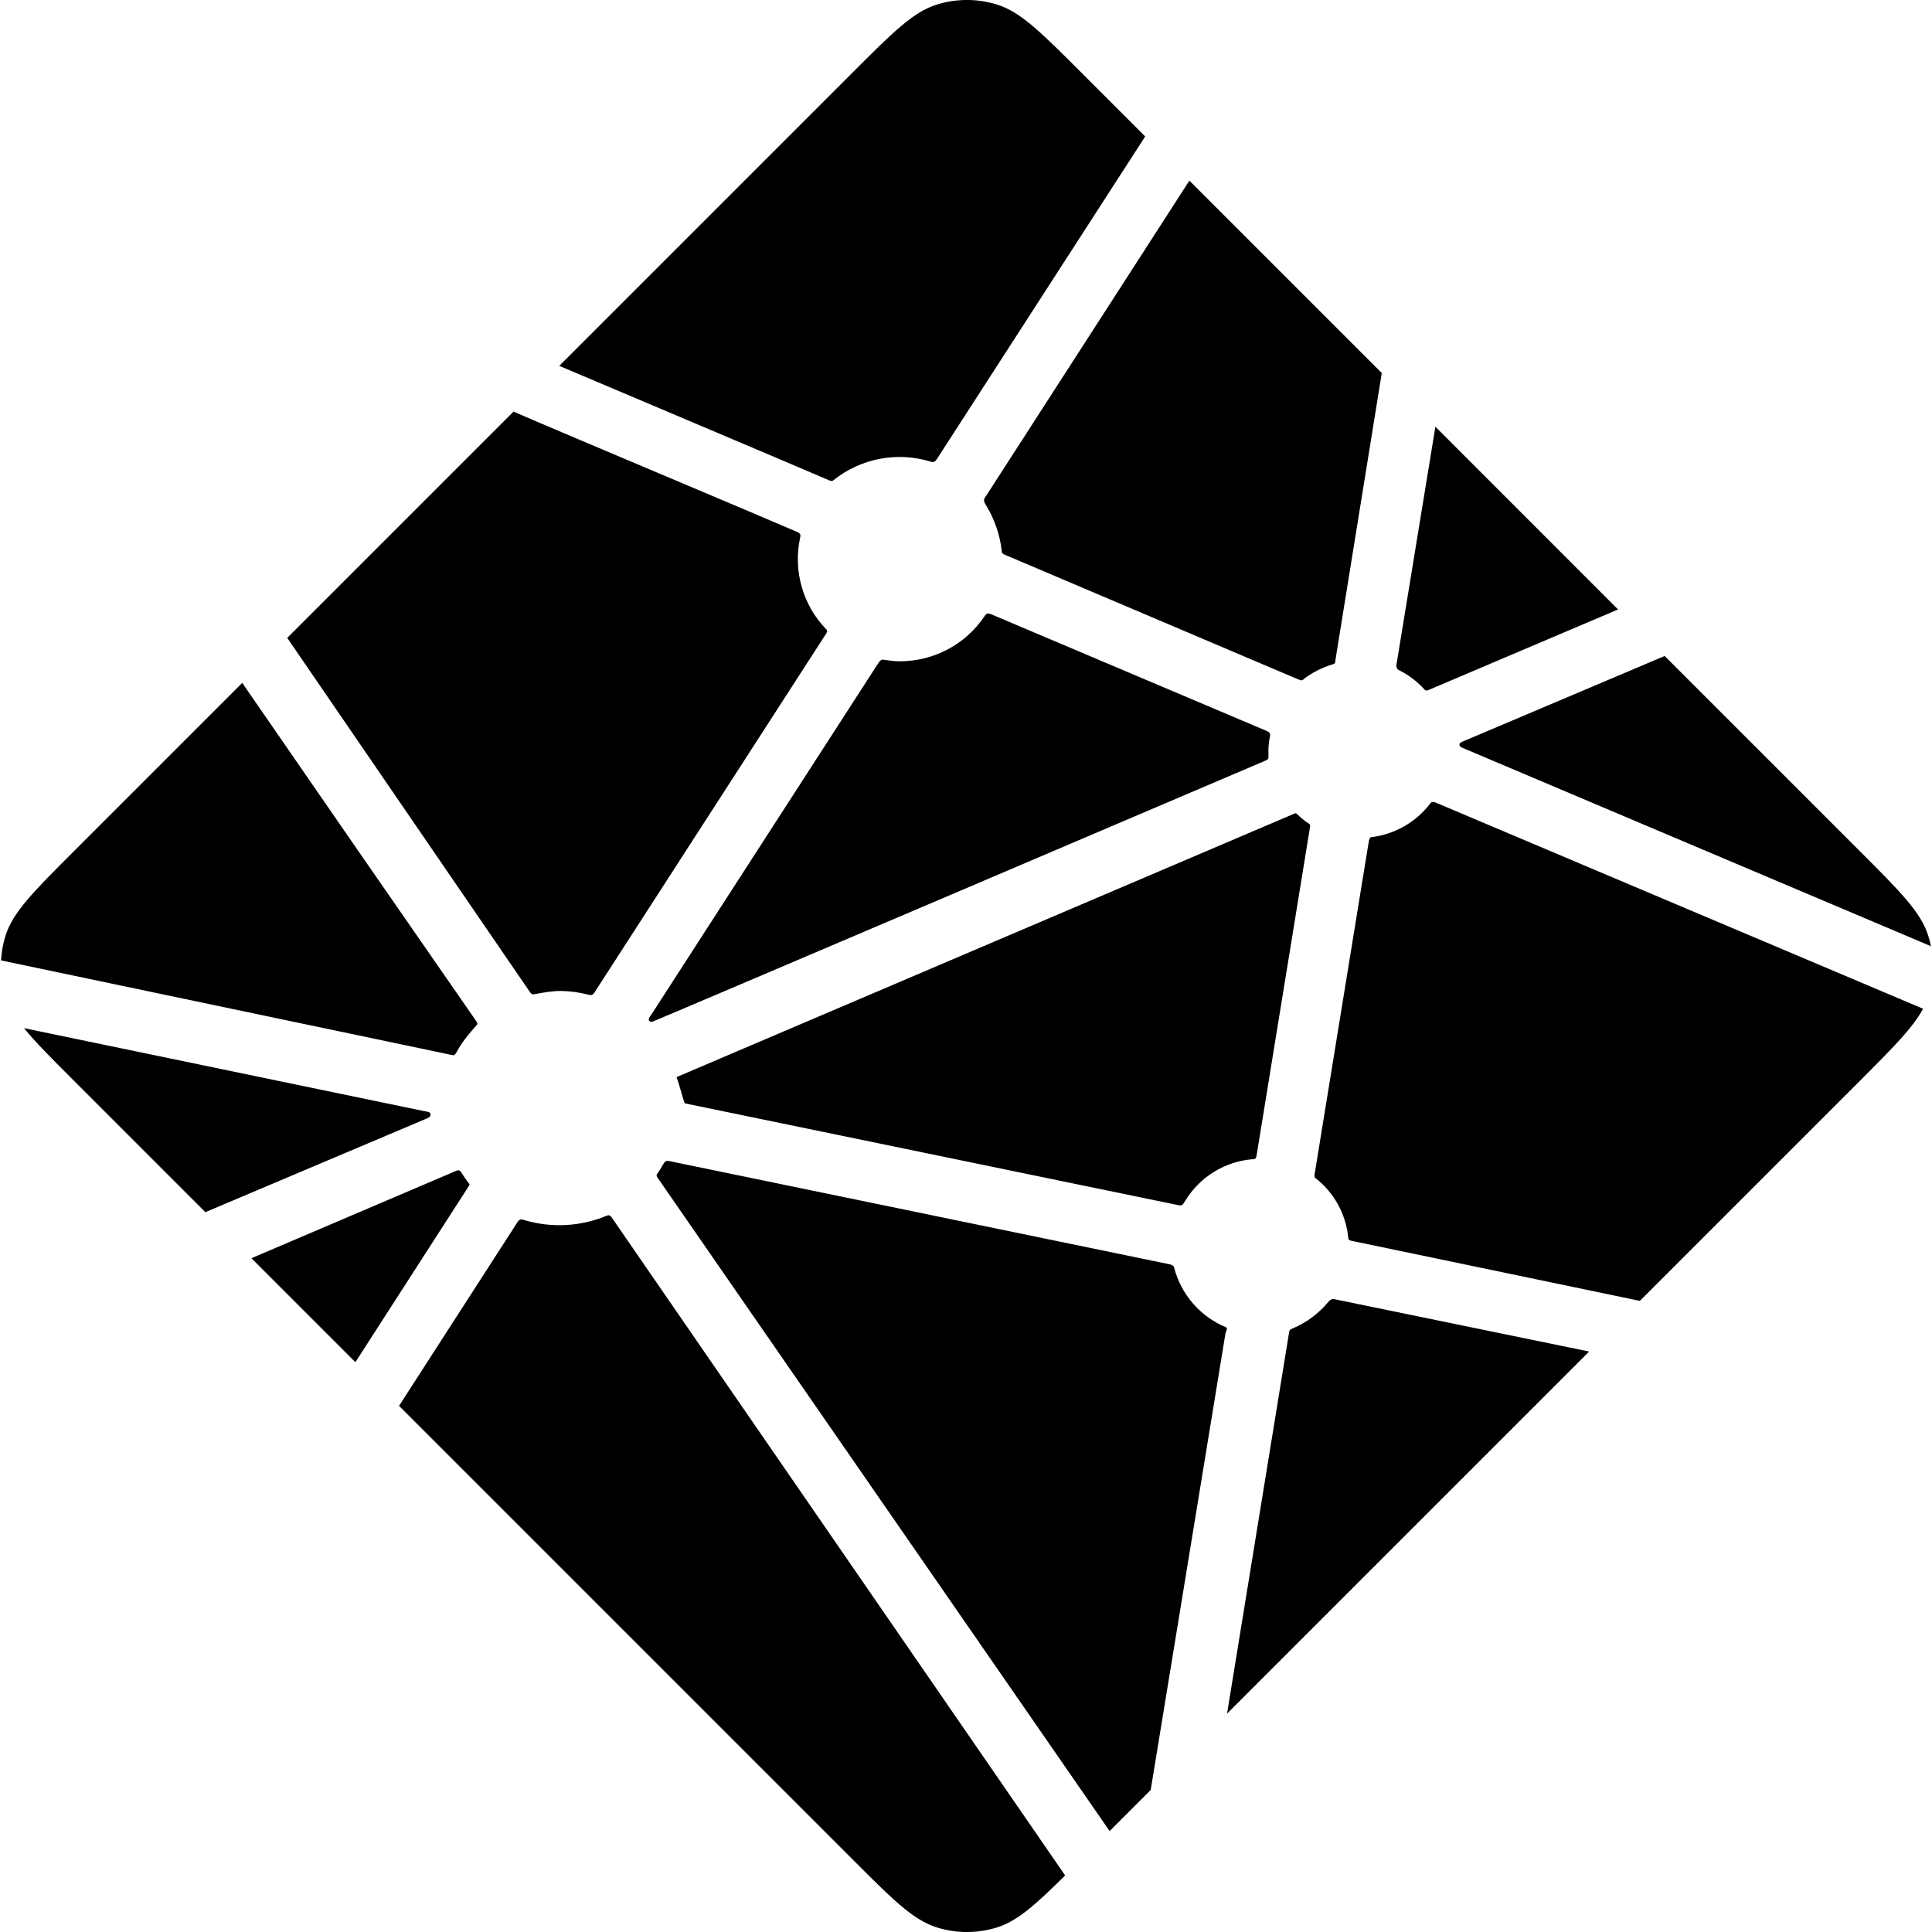
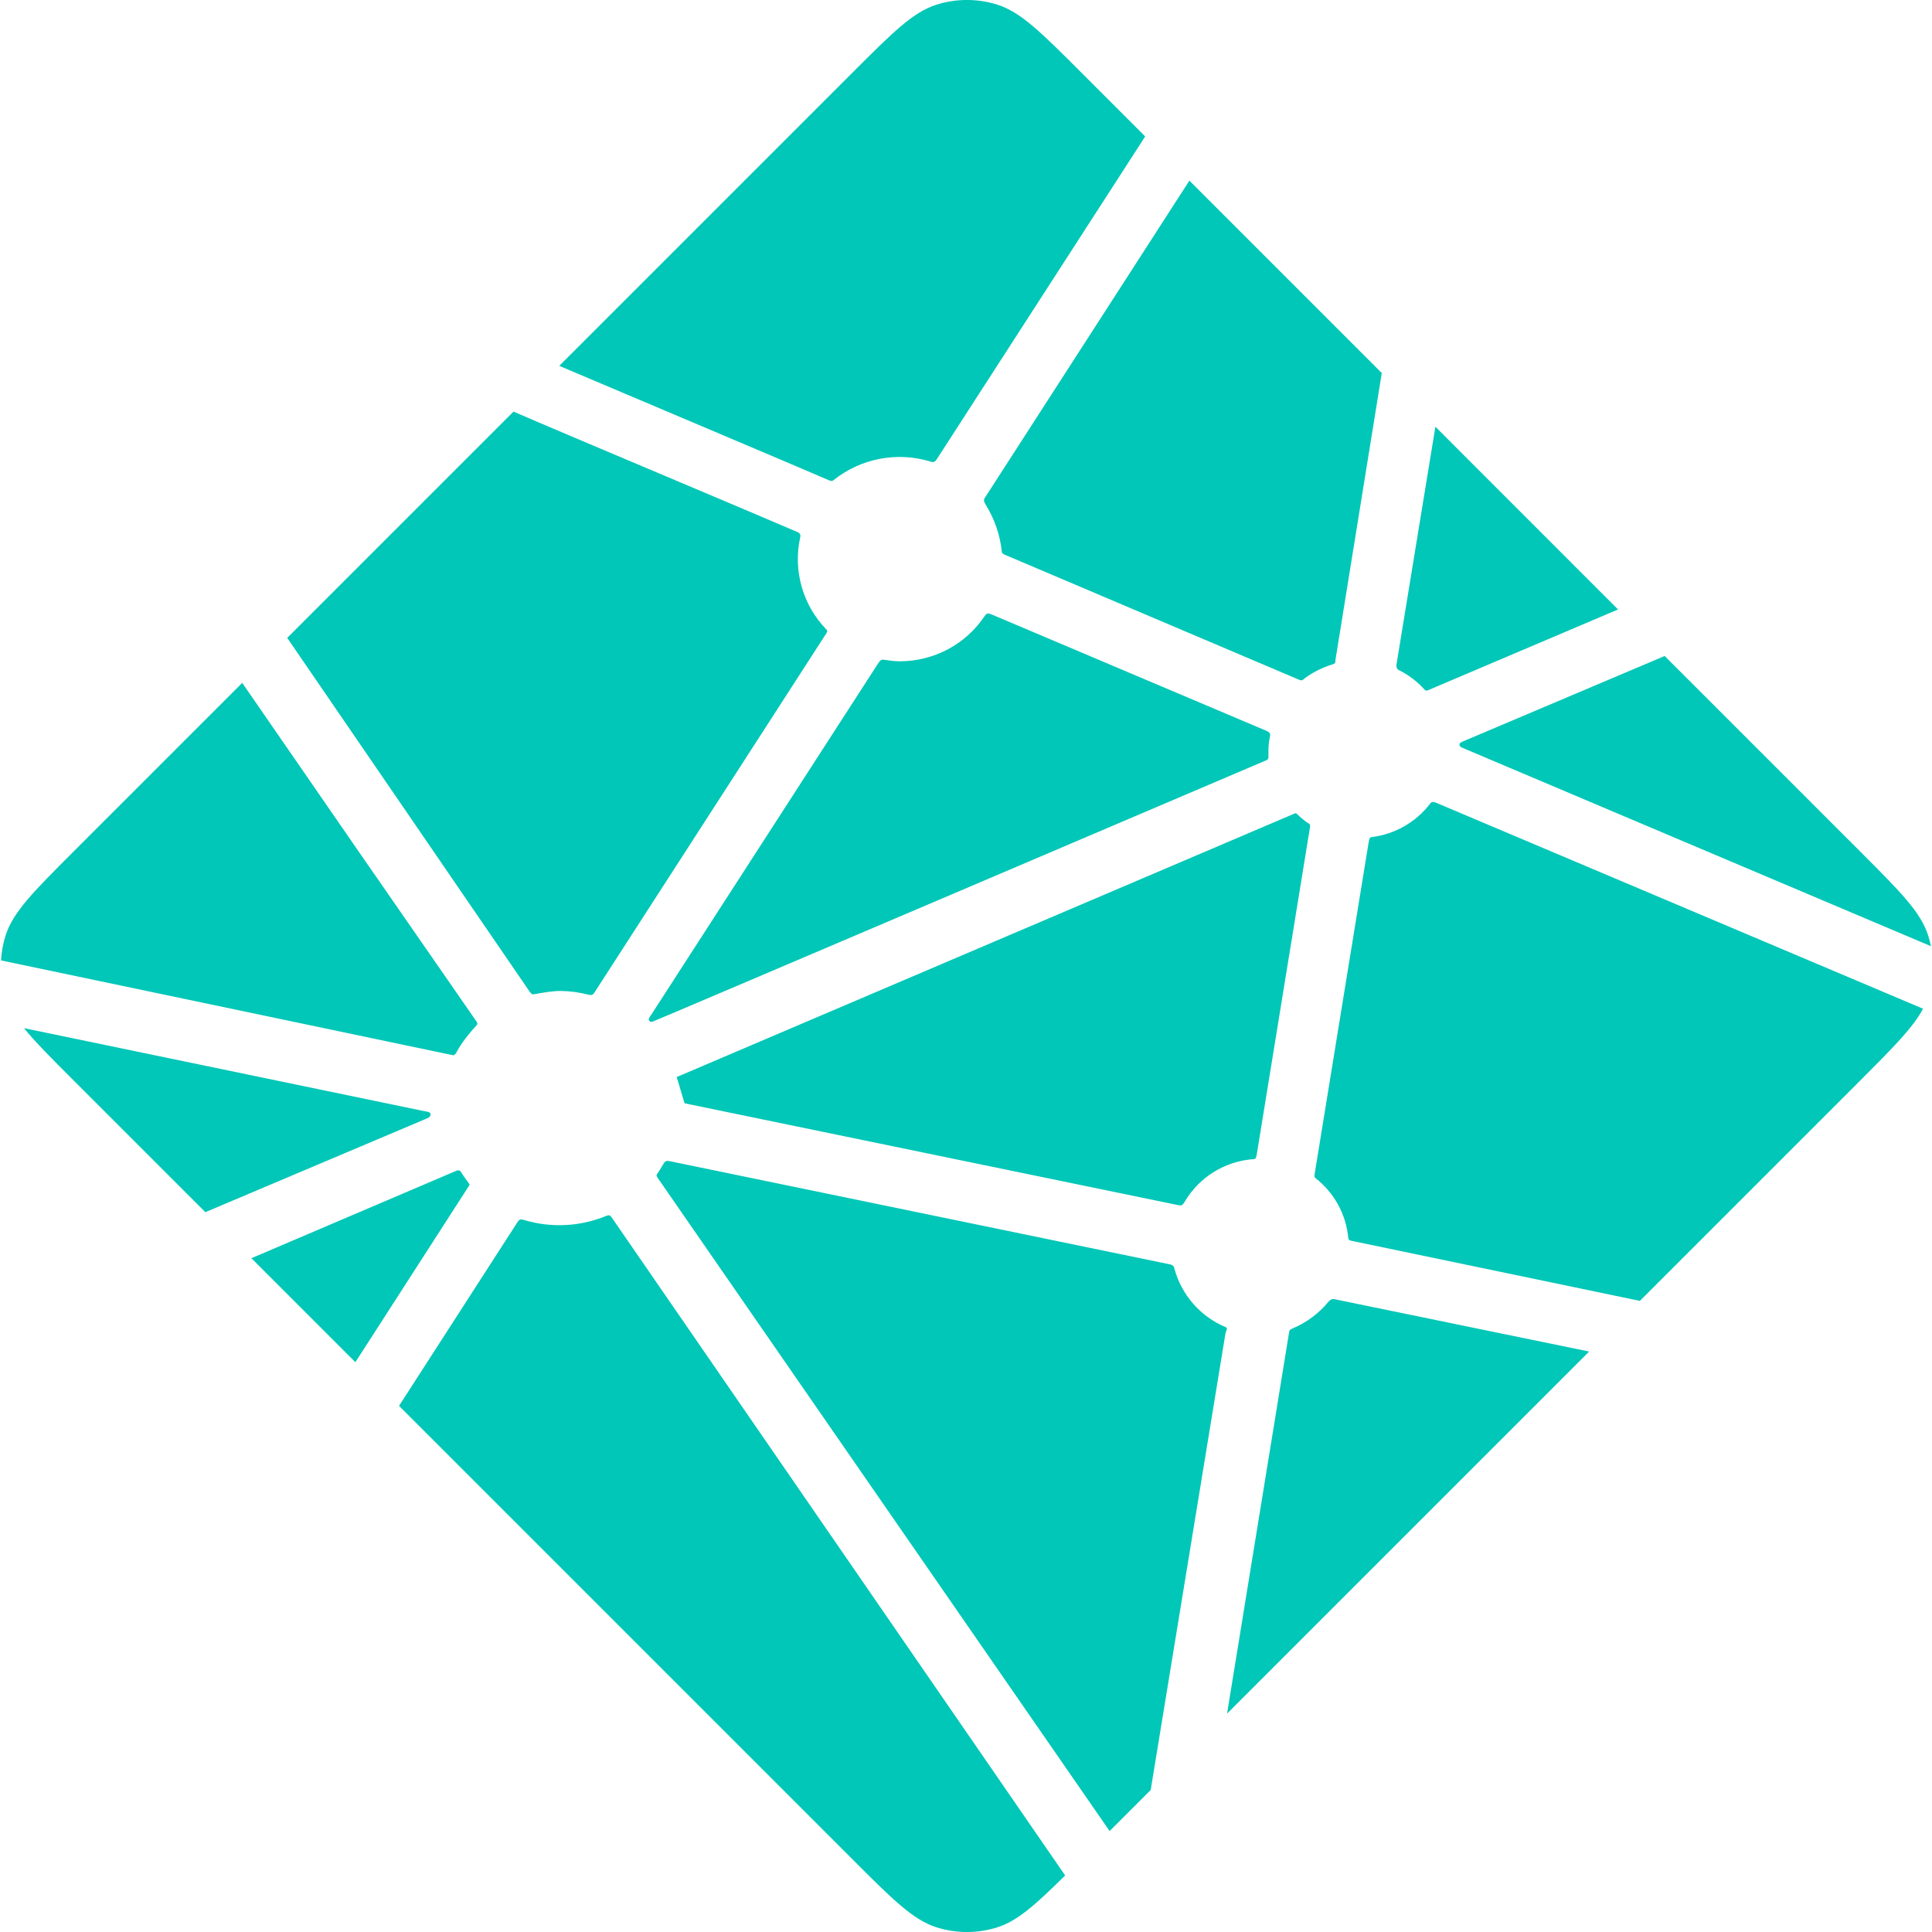
- <svg xmlns="http://www.w3.org/2000/svg" role="img" viewBox="0 0 24 24">
+ <svg xmlns="http://www.w3.org/2000/svg" fill="#00C7B7" role="img" viewBox="0 0 24 24">
  <path d="M17.388 8.329l-.009-.004c-.005-.002-.01-.004-.014-.008a.069.069 0 0 1-.018-.058l.484-2.958 2.269 2.27L17.74 8.574a.052.052 0 0 1-.021.004H17.71a.065.065 0 0 1-.013-.011 1.074 1.074 0 0 0-.31-.238zm3.291-.18l2.426 2.426c.504.504.756.756.848 1.048.014.043.025.086.034.131l-5.798-2.455a.456.456 0 0 0-.009-.004c-.023-.009-.05-.02-.05-.044 0-.024.028-.035.051-.044l.007-.003zm3.209 4.383c-.125.235-.369.479-.782.893l-2.735 2.735-3.538-.737-.019-.004c-.031-.005-.065-.011-.065-.039a1.068 1.068 0 0 0-.41-.747c-.014-.014-.011-.037-.006-.058 0-.003 0-.006.001-.009l.665-4.085.003-.014c.004-.031.009-.068.038-.068a1.083 1.083 0 0 0 .726-.416c.006-.006.009-.013.017-.017.02-.009.044 0 .064.009l6.04 2.555zm-4.147 4.257l-4.498 4.498.77-4.732.001-.006a.083.083 0 0 1 .004-.018c.006-.015.023-.021.038-.028l.007-.003a1.158 1.158 0 0 0 .435-.324c.015-.018.033-.035.056-.038a.056.056 0 0 1 .018 0l3.167.651zm-5.45 5.45l-.507.507-5.605-8.101a.265.265 0 0 0-.006-.009c-.009-.012-.018-.024-.016-.038.001-.01.007-.019.014-.026l.006-.008c.017-.025.031-.05.047-.077l.013-.022.002-.002c.009-.015.017-.029.032-.038.013-.006.031-.004.046-.001l6.21 1.281a.103.103 0 0 1 .048.021c.008.008.01.017.012.027a1.1 1.1 0 0 0 .643.735c.018.009.01.028.002.049a.149.149 0 0 0-.009.028c-.078.476-.749 4.568-.929 5.673zm-1.059 1.058c-.374.37-.594.566-.843.645a1.252 1.252 0 0 1-.755 0c-.292-.093-.544-.344-1.048-.849l-5.629-5.629 1.47-2.28a.094.094 0 0 1 .025-.029c.016-.011.038-.006.057 0a1.524 1.524 0 0 0 1.025-.052c.017-.006.034-.011.047.001a.119.119 0 0 1 .018.02l5.633 8.174zm-8.818-6.376L3.123 15.63l2.55-1.088a.053.053 0 0 1 .021-.004c.021 0 .034.021.045.041a1.821 1.821 0 0 0 .081.115l.008.01c.007.011.003.021-.005.031l-1.408 2.186zm-1.863-1.863L.918 13.425c-.278-.278-.479-.479-.62-.653l4.967 1.03a.526.526 0 0 0 .019.003c.031.005.065.011.065.04 0 .031-.037.046-.068.058l-.014.006zM.013 11.932a1.252 1.252 0 0 1 .056-.31c.093-.292.344-.543.849-1.048l2.091-2.091a1361.72 1361.72 0 0 0 2.896 4.186c.017.023.036.048.016.066-.091.101-.183.211-.247.331a.1.1 0 0 1-.031.039c-.008.005-.017.003-.026.001h-.001l-5.601-1.175zm3.555-4.008l2.811-2.811c.264.116 1.226.522 2.086.885.651.275 1.244.526 1.431.607.019.008.036.015.044.034.005.011.003.026 0 .038a1.254 1.254 0 0 0 .327 1.144c.019.019 0 .046-.016.069l-.009.013-2.854 4.421c-.007.012-.014.023-.027.031-.015.009-.036.005-.054.001a1.423 1.423 0 0 0-.34-.046c-.103 0-.214.019-.327.04h-.001c-.013.002-.024.004-.034-.003a.131.131 0 0 1-.028-.032zm3.379-3.379l3.639-3.639c.504-.504.756-.756 1.048-.848a1.252 1.252 0 0 1 .755 0c.292.092.544.344 1.048.848l.789.789-2.588 4.008a.097.097 0 0 1-.026.03c-.016.011-.037.006-.056 0a1.313 1.313 0 0 0-1.202.232c-.017.018-.042.007-.063-.002-.338-.147-2.967-1.258-3.343-1.418zm7.828-2.301l2.39 2.39-.576 3.567v.009a.085.085 0 0 1-.005.024c-.006.013-.019.015-.031.019a1.145 1.145 0 0 0-.343.171.096.096 0 0 0-.013.011c-.007.007-.014.014-.025.016a.071.071 0 0 1-.027-.004l-3.642-1.547-.007-.003c-.023-.009-.051-.021-.051-.044a1.376 1.376 0 0 0-.194-.573c-.018-.029-.037-.059-.022-.088zm-2.461 5.387l3.414 1.446c.019.009.039.017.048.036a.066.066 0 0 1 0 .036.848.848 0 0 0-.019.165v.096c0 .024-.024.034-.047.043l-.007.003c-.541.231-7.592 3.238-7.603 3.238-.011 0-.022 0-.033-.011-.019-.019 0-.045.017-.069a.476.476 0 0 0 .009-.013l2.805-4.344.005-.007c.016-.026.035-.056.065-.056l.028.004c.064.009.12.017.177.017.426 0 .82-.207 1.058-.561a.1.1 0 0 1 .021-.025c.017-.013.042-.006.061.002zm-3.909 5.749l7.686-3.278s.011 0 .022.011c.042.042.078.07.112.096l.017.011c.016.009.031.019.033.035 0 .006 0 .01-.001.016l-.658 4.045-.003.016c-.004.031-.009.067-.038.067a1.082 1.082 0 0 0-.859.53l-.003.005c-.009.014-.017.028-.031.036-.013.006-.03.004-.044.001L8.506 13.706c-.006-.001-.095-.325-.102-.326z" />
</svg>
